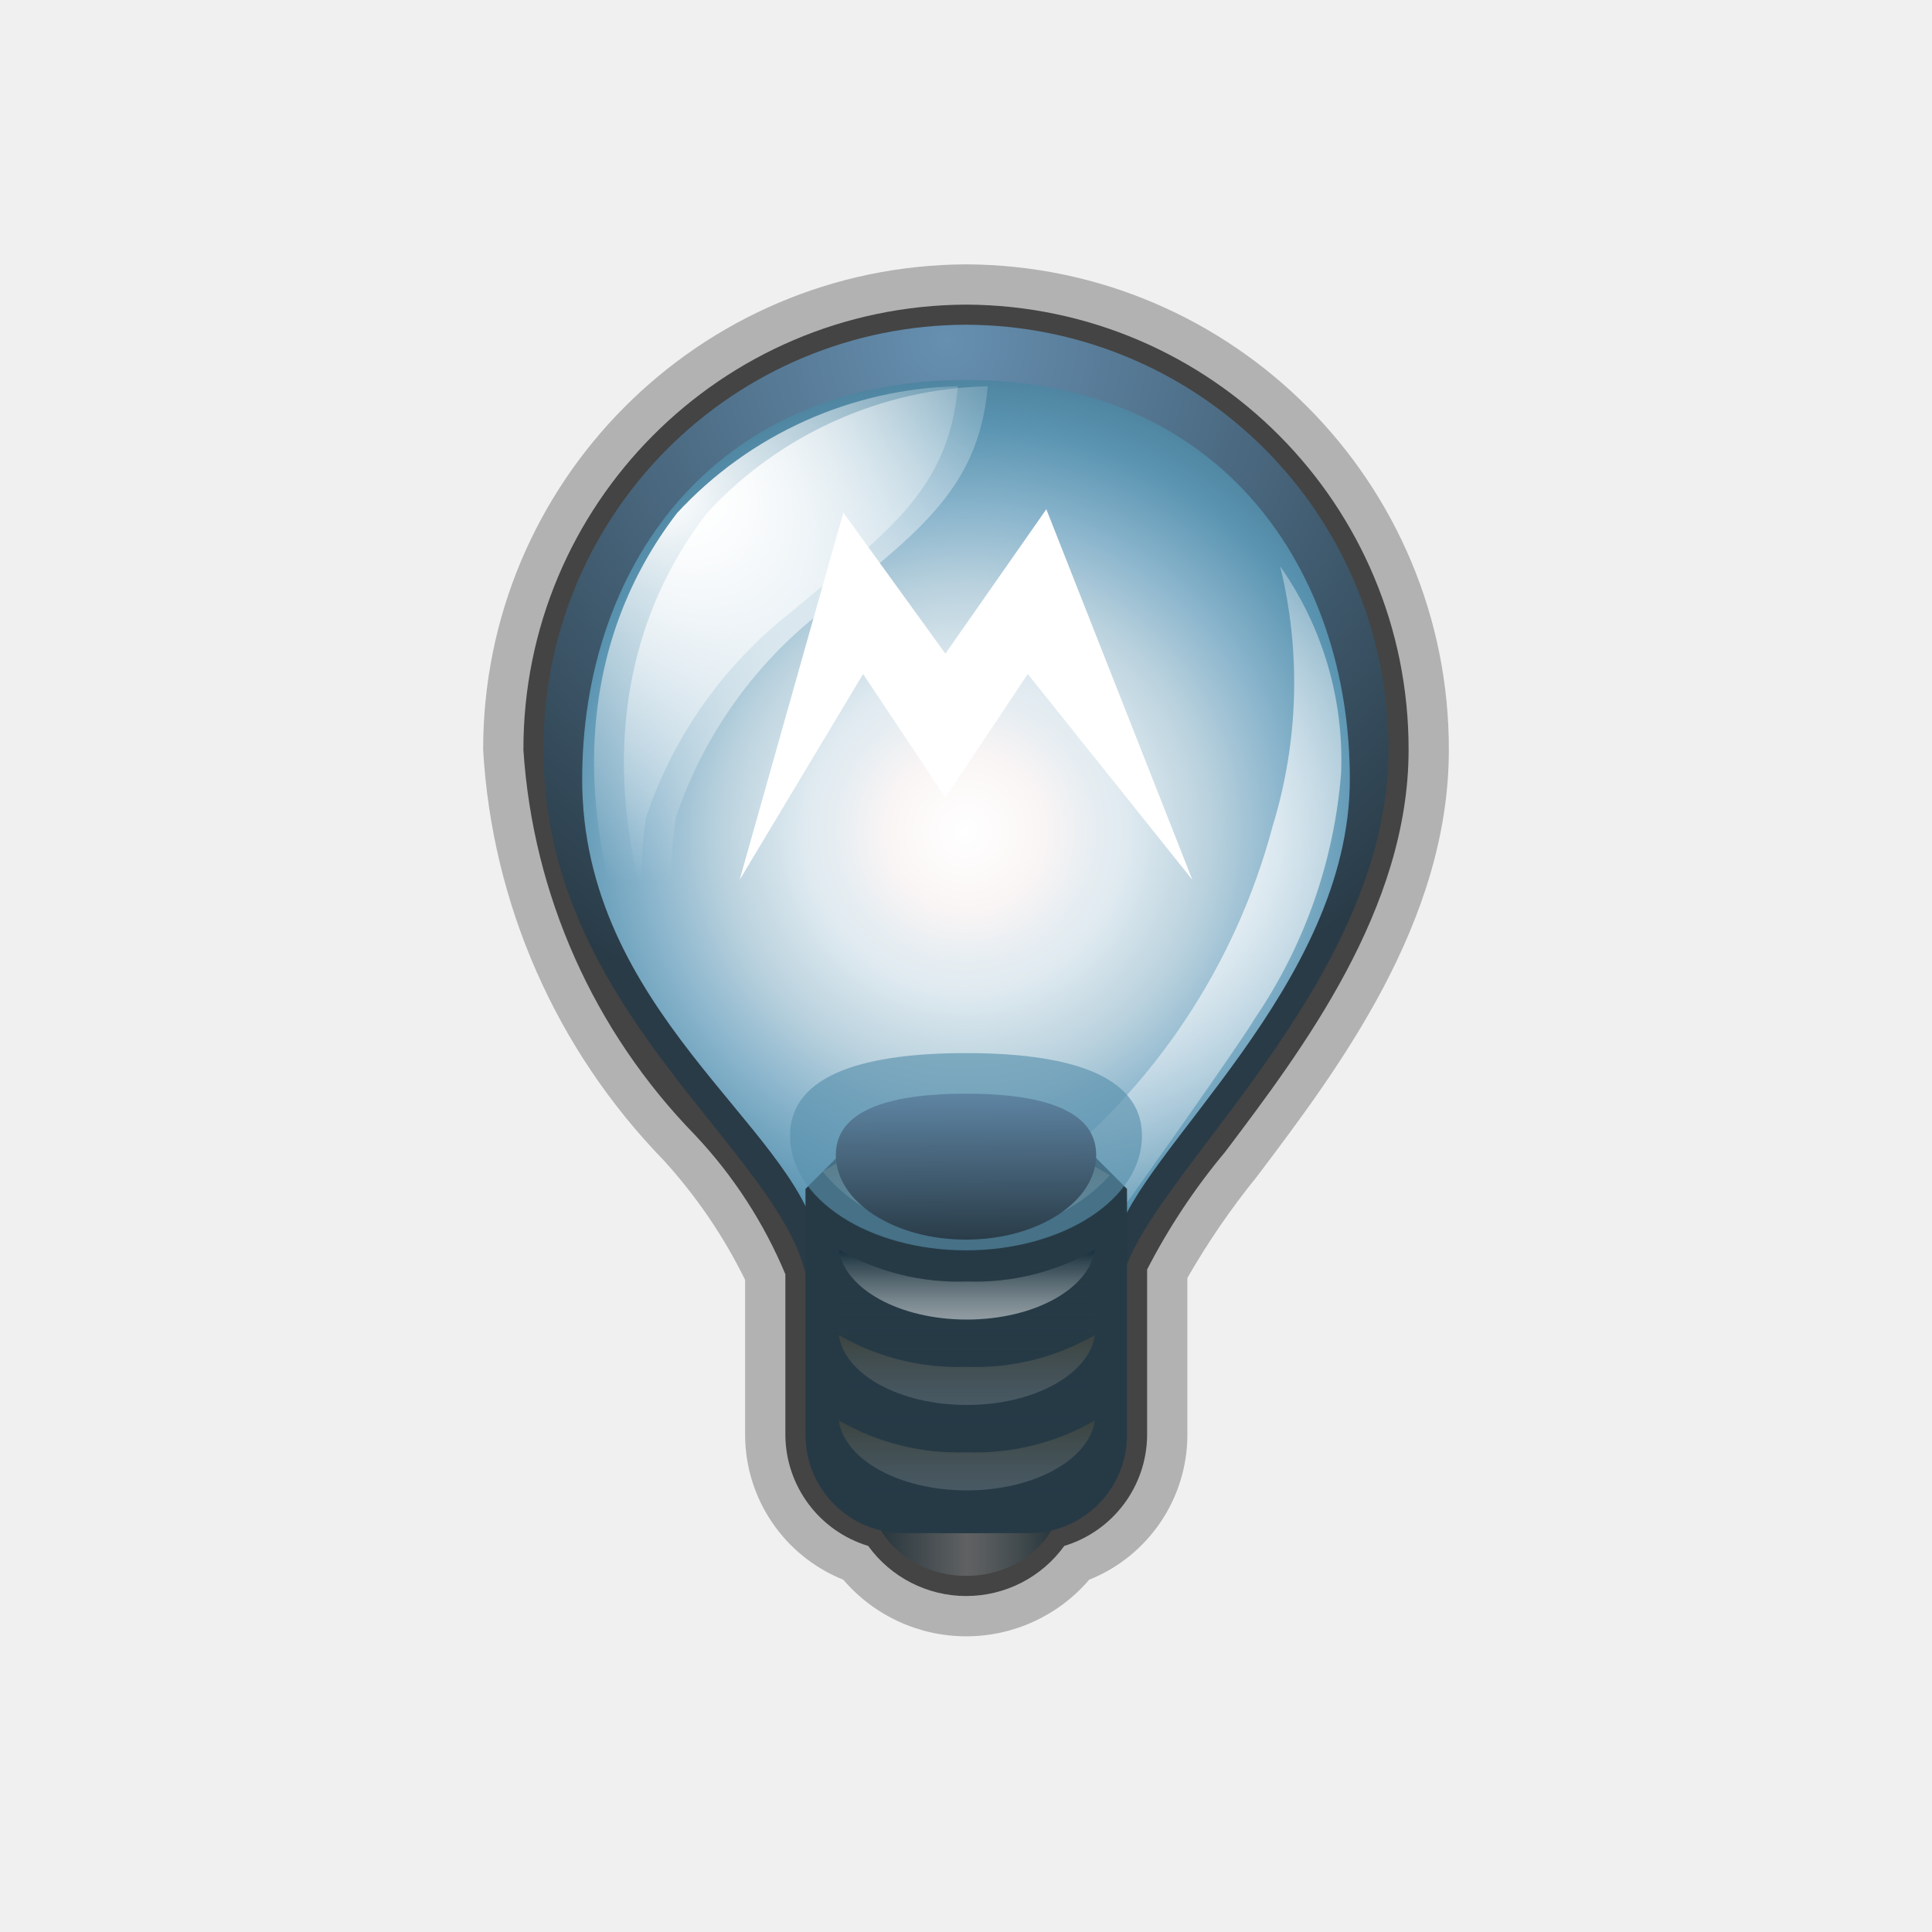
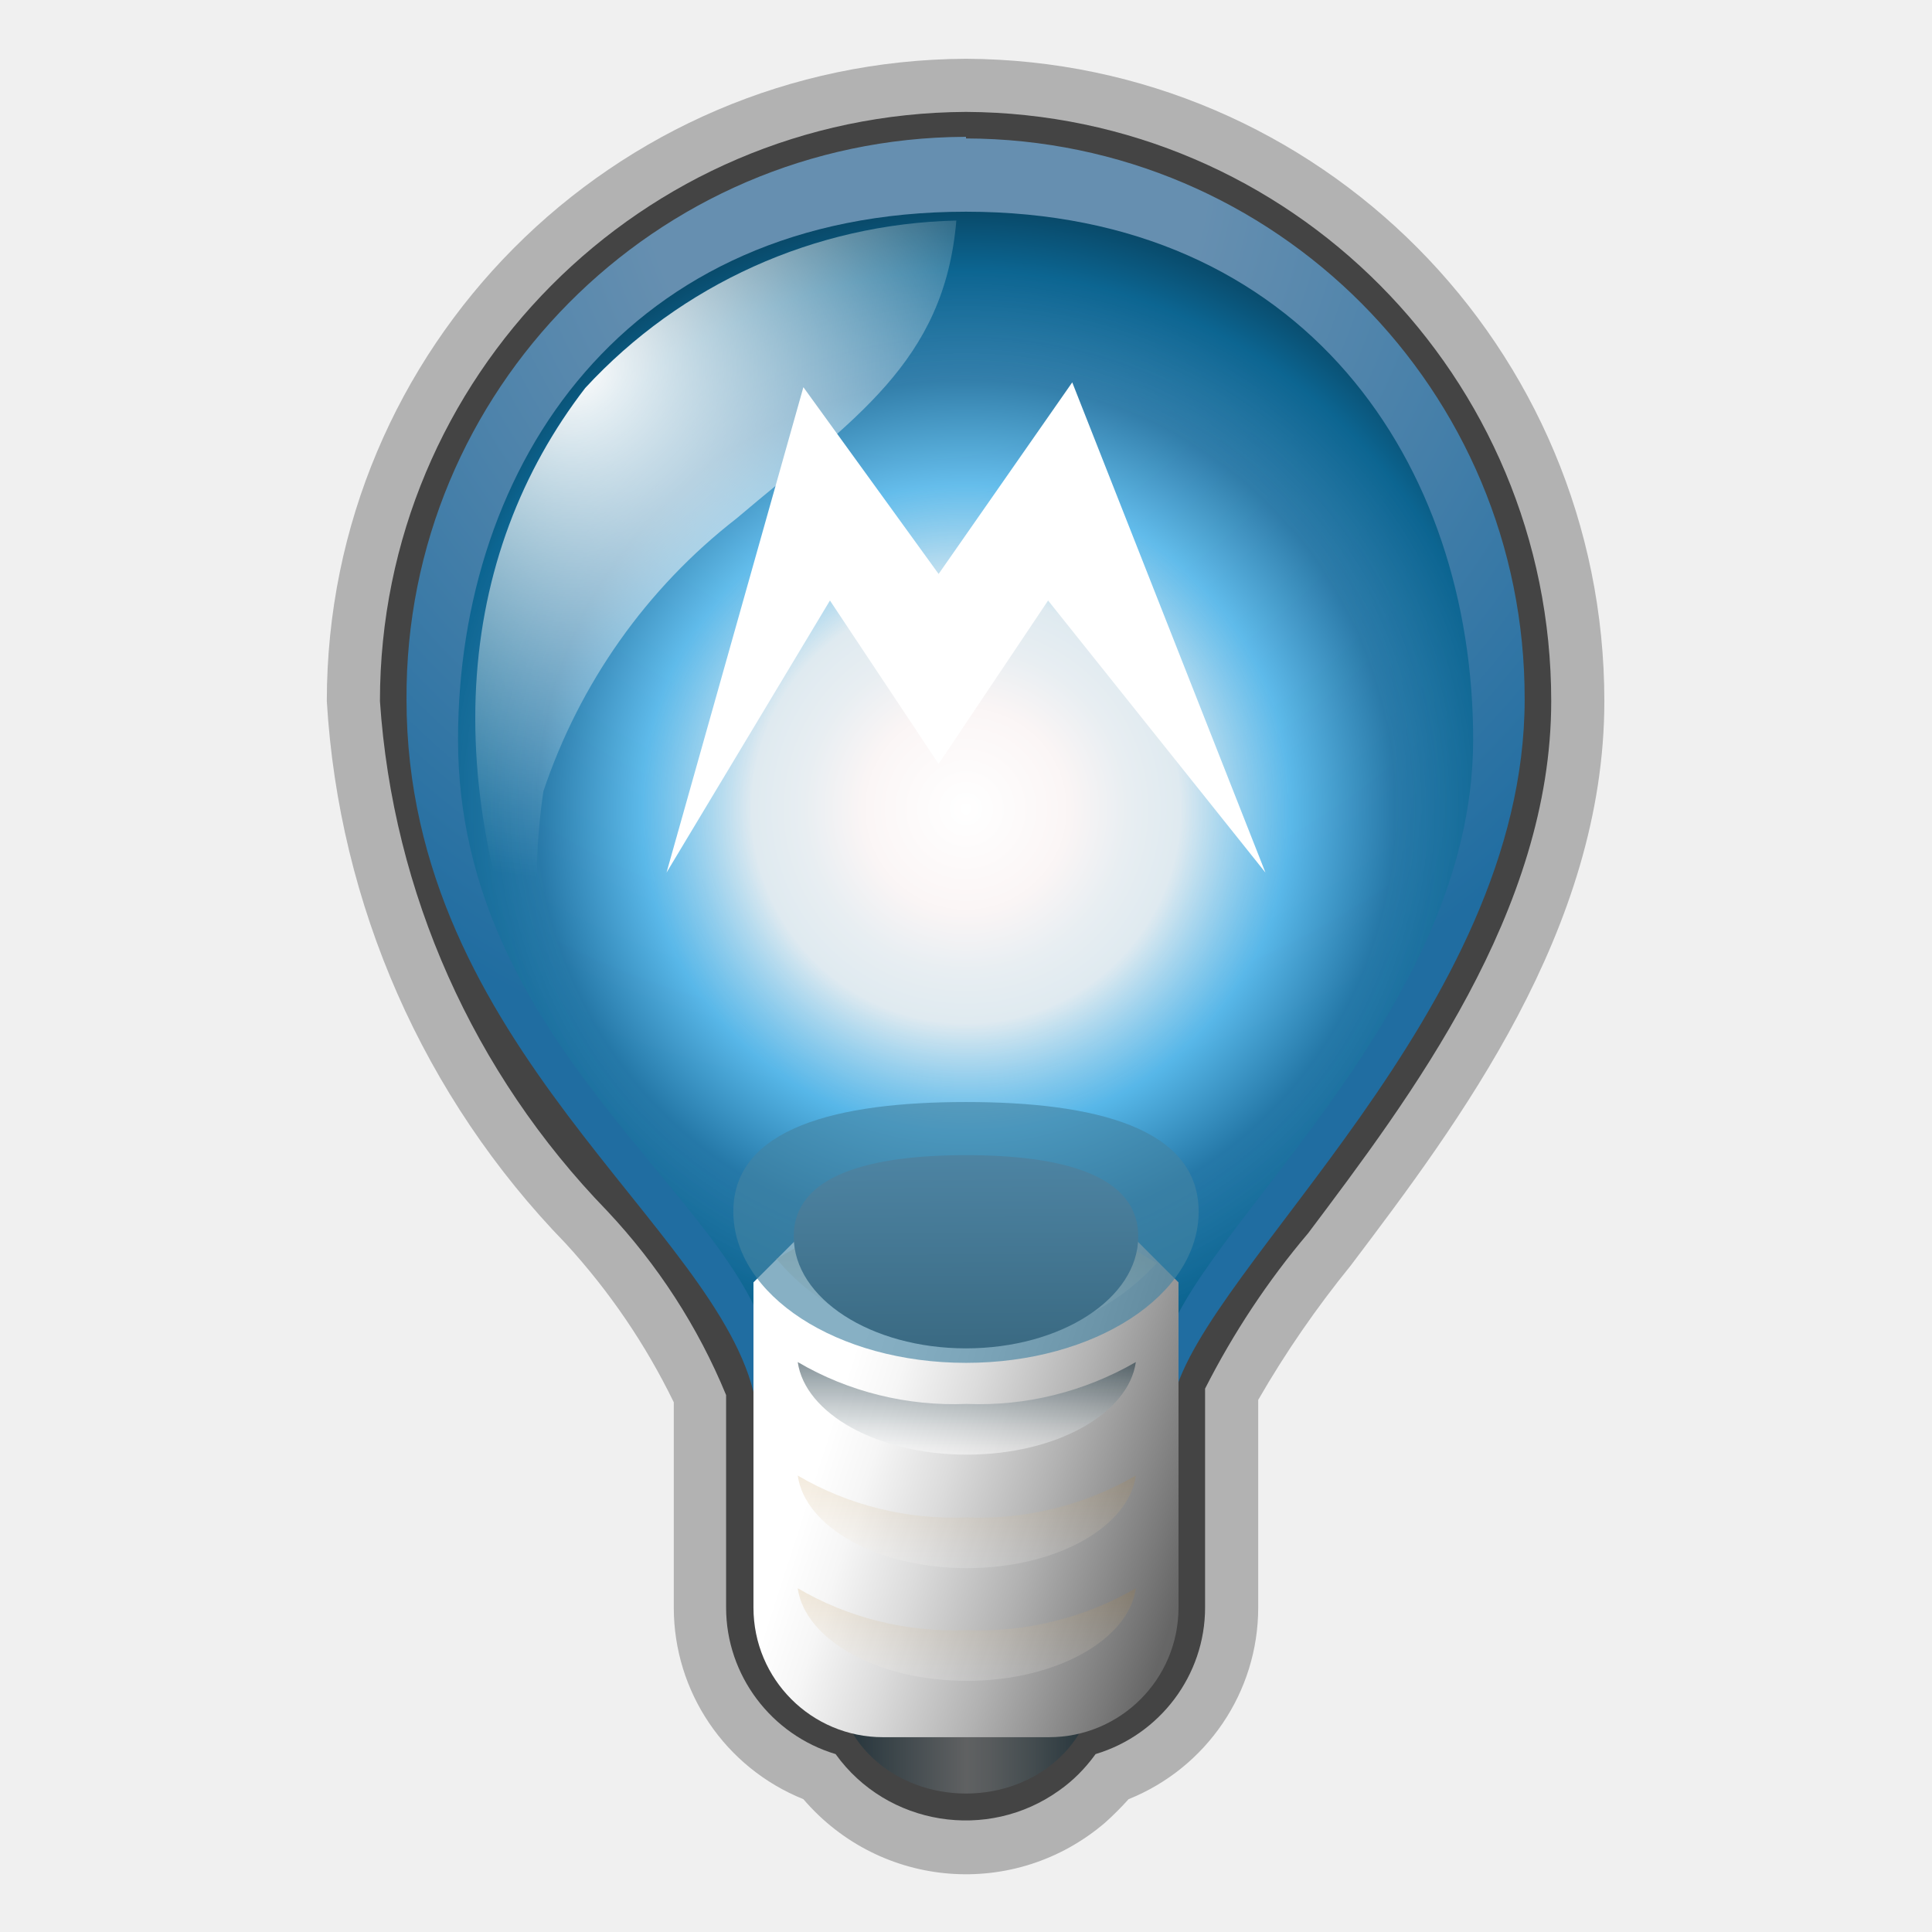
- <svg xmlns="http://www.w3.org/2000/svg" xmlns:xlink="http://www.w3.org/1999/xlink" width="24" height="24" viewBox="0 0 24 24">
+ <svg xmlns="http://www.w3.org/2000/svg" width="100" height="100" viewBox="0 0 100 100" fill="none">
+   <path opacity="0.26" d="M50 3.042C31.708 3.125 16.916 18 16.916 36.291C17.541 46.833 21.916 56.791 29.291 64.375C31.541 66.833 33.416 69.583 34.875 72.583V83.208C34.875 87.583 37.541 91.5 41.583 93.125C45.583 97.791 52.541 98.333 57.208 94.333C57.625 93.958 58.041 93.541 58.416 93.125C62.458 91.5 65.125 87.583 65.125 83.208V72.458C66.541 70 68.125 67.708 69.916 65.5C75.458 58.166 83.041 48.125 83.041 36.291C83.041 18 68.291 3.125 50 3.042Z" fill="black" />
+   <path opacity="0.62" d="M50 5.792C33.208 5.875 19.666 19.5 19.666 36.291C20.333 46.208 24.5 55.541 31.416 62.666C34.041 65.458 36.125 68.666 37.583 72.208V83.208C37.583 86.708 39.916 89.791 43.25 90.791C45.916 94.5 51.125 95.333 54.833 92.666C55.541 92.166 56.166 91.541 56.708 90.791C60.041 89.791 62.375 86.708 62.375 83.208V71.875C63.833 69 65.625 66.291 67.708 63.833C73 56.791 80.291 47.166 80.291 36.291C80.291 19.5 66.791 5.875 50 5.792Z" fill="black" />
+   <path fill-rule="evenodd" clip-rule="evenodd" d="M50 7.166C66 7.208 78.958 20.208 78.916 36.208C78.916 52.291 62.375 65.541 60.75 72.333C57.833 75.083 54 76.666 50 76.833C45.958 76.666 42.083 75.125 39.083 72.416C37.291 63.583 21.041 54.166 21.041 36.208C20.958 20.208 33.916 7.166 49.916 7.083H50V7.166Z" fill="url(#paint0_radial_241_710)" />
+   <path fill-rule="evenodd" clip-rule="evenodd" d="M50 10.958C67.5 10.958 76.25 24 76.25 38.291C76.25 52.583 61.708 63.791 60.25 69.833C57.416 72.375 53.791 73.875 50 74.125C46.25 73.875 42.666 72.375 39.833 69.875C38.25 62.083 23.708 54.125 23.708 38.291C23.708 24 32.458 10.958 50 10.958Z" fill="url(#paint1_radial_241_710)" />
+   <path fill-rule="evenodd" clip-rule="evenodd" d="M34.499 45.166L42.958 31.083L48.583 39.541L54.249 31.083L65.499 45.166L55.499 19.791L48.583 29.708L41.583 20.041L34.499 45.166Z" fill="white" />
+   <path d="M29.208 55.375C27.791 50.708 27.416 45.791 28.125 40.958C30 35.375 33.458 30.458 38.125 26.833C44.166 21.708 48.875 18.791 49.5 11.416C42.166 11.583 35.25 14.708 30.291 20.083C23.708 28.625 22.166 40.875 29.25 55.375H29.208Z" fill="url(#paint2_radial_241_710)" />
+   <path d="M31.25 55.375C29.833 50.708 29.458 45.791 30.166 40.958C32.041 35.375 35.499 30.458 40.166 26.833C46.208 21.708 50.916 18.791 51.541 11.416C44.208 11.583 37.291 14.708 32.333 20.083C25.75 28.625 24.208 40.875 31.291 55.375H31.25Z" fill="url(#paint3_radial_241_710)" />
+   <path d="M40.583 70.958C43.125 72.999 46.291 74.124 49.541 74.124C55.833 74.583 60.833 67.583 60.833 67.583C60.833 67.583 68.75 56.499 69.833 54.624C73.208 49.624 75.25 43.874 75.708 37.874C75.916 32.833 74.416 27.875 71.541 23.75C72.958 29.625 72.791 35.749 71.041 41.499C68.5 50.999 62.916 59.416 55.125 65.416C50.833 68.458 45.833 70.333 40.625 70.958H40.583Z" fill="url(#paint4_radial_241_710)" />
+   <path opacity="0.57" d="M49.999 92.833C53.658 92.833 56.624 90.222 56.624 87C56.624 83.778 53.658 81.166 49.999 81.166C46.341 81.166 43.374 83.778 43.374 87C43.374 90.222 46.341 92.833 49.999 92.833Z" fill="url(#paint5_linear_241_710)" />
+   <path d="M45.708 89.917H54.291C57.999 89.917 60.999 86.917 60.999 83.208V66.375L58.249 63.625H41.749L38.999 66.375V83.208C38.999 86.917 41.999 89.917 45.708 89.917Z" fill="url(#paint6_linear_241_710)" />
+   <path opacity="0.16" fill-rule="evenodd" clip-rule="evenodd" d="M50.041 84.375C46.958 84.5 43.916 83.75 41.291 82.208C41.666 84.875 45.416 87 50.041 87C54.666 87 58.416 84.875 58.791 82.208C56.124 83.75 53.083 84.5 50.041 84.375Z" fill="url(#paint7_linear_241_710)" />
+   <path opacity="0.16" fill-rule="evenodd" clip-rule="evenodd" d="M50.041 78.542C46.958 78.667 43.916 77.917 41.291 76.375C41.666 79.042 45.416 81.167 50.041 81.167C54.666 81.167 58.416 79.042 58.791 76.375C56.124 77.917 53.083 78.667 50.041 78.542Z" fill="url(#paint8_linear_241_710)" />
+   <path opacity="0.49" fill-rule="evenodd" clip-rule="evenodd" d="M50.041 72.667C46.958 72.792 43.916 72.042 41.291 70.5C41.666 73.167 45.416 75.292 50.041 75.292C54.666 75.292 58.416 73.167 58.791 70.5C56.124 72.042 53.083 72.792 50.041 72.667Z" fill="url(#paint9_linear_241_710)" />
+   <path opacity="0.33" fill-rule="evenodd" clip-rule="evenodd" d="M40.166 65.125C42.583 68.041 46.291 69.583 50.083 69.166C53.749 69.541 57.374 68.125 59.874 65.375L58.166 64.375C55.749 65.833 52.958 66.541 50.124 66.458C47.208 66.583 44.291 65.791 41.833 64.208L40.249 65.125H40.166Z" fill="url(#paint10_linear_241_710)" />
+   <path fill-rule="evenodd" clip-rule="evenodd" d="M58.916 64C58.916 67.208 54.916 69.791 50 69.791C45.083 69.791 41.083 67.208 41.083 64C41.083 60.791 45.083 59.791 50 59.791C54.916 59.791 58.916 60.791 58.916 64Z" fill="url(#paint11_linear_241_710)" />
+   <path opacity="0.64" fill-rule="evenodd" clip-rule="evenodd" d="M62.041 62.708C62.041 67.041 56.666 70.541 50 70.541C43.333 70.541 37.958 67.041 37.958 62.708C37.958 58.375 43.333 57.041 50 57.041C56.666 57.041 62.041 58.375 62.041 62.708Z" fill="#4483A2" />
  <defs>
-     <style>
-       .cls-1 {
-         opacity: 0.26;
-       }
- 
-       .cls-2 {
-         opacity: 0.62;
-       }
- 
-       .cls-12, .cls-13, .cls-14, .cls-15, .cls-16, .cls-17, .cls-3, .cls-4, .cls-5 {
-         fill-rule: evenodd;
-       }
- 
-       .cls-3 {
-         fill: url(#radial-gradient);
-       }
- 
-       .cls-4 {
-         fill: url(#radial-gradient-2);
-       }
- 
-       .cls-5 {
-         fill: #fff;
-       }
- 
-       .cls-6 {
-         fill: url(#radial-gradient-3);
-       }
- 
-       .cls-7 {
-         fill: url(#radial-gradient-4);
-       }
- 
-       .cls-8 {
-         fill: url(#radial-gradient-5);
-       }
- 
-       .cls-9 {
-         opacity: 0.57;
-         fill: url(#linear-gradient);
-       }
- 
-       .cls-10 {
-         fill: #263a46;
-       }
- 
-       .cls-11 {
-         fill: url(#linear-gradient-2);
-       }
- 
-       .cls-12, .cls-13 {
-         opacity: 0.16;
-       }
- 
-       .cls-12 {
-         fill: url(#linear-gradient-3);
-       }
- 
-       .cls-13 {
-         fill: url(#linear-gradient-4);
-       }
- 
-       .cls-14 {
-         opacity: 0.49;
-         fill: url(#linear-gradient-5);
-       }
- 
-       .cls-15 {
-         opacity: 0.33;
-         fill: url(#linear-gradient-6);
-       }
- 
-       .cls-16 {
-         fill: #5790ac;
-         opacity: 0.64;
-       }
- 
-       .cls-17 {
-         fill: url(#linear-gradient-7);
-       }
-     </style>
-     <radialGradient id="radial-gradient" cx="13.097" cy="4.224" r="8.789" gradientTransform="translate(-0.98404) scale(0.9734 1)" gradientUnits="userSpaceOnUse">
-       <stop offset="0" stop-color="#668fb0" />
-       <stop offset="1" stop-color="#293b47" />
+     <radialGradient id="paint0_radial_241_710" cx="0" cy="0" r="1" gradientUnits="userSpaceOnUse" gradientTransform="translate(47.8902 8.20801) scale(47.0046 48.4583)">
+       <stop offset="0.312" stop-color="#668FB0" />
+       <stop offset="1" stop-color="#206DA1" />
    </radialGradient>
-     <radialGradient id="radial-gradient-2" cx="-8.26" cy="10.328" r="6.071" gradientTransform="translate(20.25424)" gradientUnits="userSpaceOnUse">
-       <stop offset="0" stop-color="#fff" />
-       <stop offset="0.147" stop-color="#fbf6f6" />
-       <stop offset="0.16" stop-color="#faf5f5" />
-       <stop offset="0.255" stop-color="#e8eef2" />
-       <stop offset="0.33" stop-color="#dfeaf0" />
-       <stop offset="0.5" stop-color="#bad2de" />
-       <stop offset="0.66" stop-color="#89b4cc" />
-       <stop offset="0.83" stop-color="#5a94b1" />
-       <stop offset="1" stop-color="#467993" />
+     <radialGradient id="paint1_radial_241_710" cx="0" cy="0" r="1" gradientUnits="userSpaceOnUse" gradientTransform="translate(49.9997 41.8747) scale(33.4583 33.4583)">
+       <stop stop-color="white" />
+       <stop offset="0.15" stop-color="#FBF6F6" />
+       <stop offset="0.16" stop-color="#FAF5F5" />
+       <stop offset="0.25" stop-color="#E8EEF2" />
+       <stop offset="0.33" stop-color="#DFEAF0" />
+       <stop offset="0.5" stop-color="#65C9FA" stop-opacity="0.8" />
+       <stop offset="0.66" stop-color="#277BAA" stop-opacity="0.8" />
+       <stop offset="0.83" stop-color="#0C6591" />
+       <stop offset="1" stop-color="#063248" />
    </radialGradient>
-     <radialGradient id="radial-gradient-3" cx="-11.945" cy="6.169" r="4.821" gradientTransform="translate(20.25424)" gradientUnits="userSpaceOnUse">
-       <stop offset="0" stop-color="#fff" />
-       <stop offset="0.216" stop-color="#fff" stop-opacity="0.763" />
-       <stop offset="0.604" stop-color="#fff" stop-opacity="0.356" />
-       <stop offset="0.874" stop-color="#fff" stop-opacity="0.1" />
-       <stop offset="1" stop-color="#fff" stop-opacity="0" />
+     <radialGradient id="paint2_radial_241_710" cx="0" cy="0" r="1" gradientUnits="userSpaceOnUse" gradientTransform="translate(29.6247 18.9165) scale(26.5833)">
+       <stop stop-color="white" />
+       <stop offset="0.22" stop-color="white" stop-opacity="0.76" />
+       <stop offset="0.6" stop-color="white" stop-opacity="0.36" />
+       <stop offset="0.87" stop-color="white" stop-opacity="0.1" />
+       <stop offset="1" stop-color="white" stop-opacity="0" />
    </radialGradient>
-     <radialGradient id="radial-gradient-4" cx="-11.574" cy="6.169" r="4.821" xlink:href="#radial-gradient-3" />
-     <radialGradient id="radial-gradient-5" cx="-6.127" cy="10.292" r="5.841" xlink:href="#radial-gradient-3" />
-     <linearGradient id="linear-gradient" x1="10.804" y1="18.515" x2="13.201" y2="18.515" gradientUnits="userSpaceOnUse">
-       <stop offset="0" stop-color="#082431" />
-       <stop offset="0.502" stop-color="#75787a" />
-       <stop offset="0.592" stop-color="#686e71" />
+     <radialGradient id="paint3_radial_241_710" cx="0" cy="0" r="1" gradientUnits="userSpaceOnUse" gradientTransform="translate(-79.9172 18.9165) scale(26.5833 26.5833)">
+       <stop stop-color="white" />
+       <stop offset="0.22" stop-color="white" stop-opacity="0.76" />
+       <stop offset="0.6" stop-color="white" stop-opacity="0.36" />
+       <stop offset="0.87" stop-color="white" stop-opacity="0.1" />
+       <stop offset="1" stop-color="white" stop-opacity="0" />
+     </radialGradient>
+     <radialGradient id="paint4_radial_241_710" cx="0" cy="0" r="1" gradientUnits="userSpaceOnUse" gradientTransform="translate(-49.917 41.6662) scale(32.2083 32.2083)">
+       <stop stop-color="white" />
+       <stop offset="0.22" stop-color="white" stop-opacity="0.76" />
+       <stop offset="0.6" stop-color="white" stop-opacity="0.36" />
+       <stop offset="0.87" stop-color="white" stop-opacity="0.1" />
+       <stop offset="1" stop-color="white" stop-opacity="0" />
+     </radialGradient>
+     <linearGradient id="paint5_linear_241_710" x1="43.416" y1="87" x2="56.624" y2="87" gradientUnits="userSpaceOnUse">
+       <stop stop-color="#082431" />
+       <stop offset="0.5" stop-color="#75787A" />
+       <stop offset="0.59" stop-color="#686E71" />
      <stop offset="0.76" stop-color="#445359" />
-       <stop offset="0.986" stop-color="#0c2733" />
+       <stop offset="0.99" stop-color="#0C2733" />
      <stop offset="1" stop-color="#082431" />
    </linearGradient>
-     <linearGradient id="linear-gradient-2" x1="12.003" y1="19.045" x2="12.003" y2="14.27" gradientUnits="userSpaceOnUse">
-       <stop offset="0" stop-color="#263a46" />
-       <stop offset="0.599" stop-color="#263a46" stop-opacity="0.362" />
-       <stop offset="1" stop-color="#263a46" stop-opacity="0" />
+     <linearGradient id="paint6_linear_241_710" x1="67.791" y1="82.042" x2="36.666" y2="71.958" gradientUnits="userSpaceOnUse">
+       <stop stop-color="#545454" />
+       <stop offset="0.1" stop-color="#606060" />
+       <stop offset="0.19" stop-color="#666666" />
+       <stop offset="0.25" stop-color="#797979" />
+       <stop offset="0.44" stop-color="#B2B2B2" />
+       <stop offset="0.6" stop-color="#DCDCDC" />
+       <stop offset="0.72" stop-color="#F6F6F6" />
+       <stop offset="0.8" stop-color="white" />
+       <stop offset="1" stop-color="white" />
    </linearGradient>
-     <linearGradient id="linear-gradient-3" x1="12.01" y1="18.515" x2="12.01" y2="17.646" gradientUnits="userSpaceOnUse">
-       <stop offset="0" stop-color="#fff" />
-       <stop offset="0.102" stop-color="#faf7f2" />
-       <stop offset="0.293" stop-color="#eee1ce" />
-       <stop offset="0.552" stop-color="#d9bf95" />
-       <stop offset="0.866" stop-color="#be9047" />
-       <stop offset="1" stop-color="#b17a23" />
+     <linearGradient id="paint7_linear_241_710" x1="50.041" y1="87" x2="50.041" y2="82.208" gradientUnits="userSpaceOnUse">
+       <stop stop-color="white" />
+       <stop offset="0.1" stop-color="#FAF7F2" />
+       <stop offset="0.29" stop-color="#EEE1CE" />
+       <stop offset="0.55" stop-color="#D9BF95" />
+       <stop offset="0.87" stop-color="#BE9047" />
+       <stop offset="1" stop-color="#B17A23" />
    </linearGradient>
-     <linearGradient id="linear-gradient-4" x1="12.01" y1="17.453" x2="12.01" y2="16.585" xlink:href="#linear-gradient-3" />
-     <linearGradient id="linear-gradient-5" x1="12.01" y1="16.392" x2="12.01" y2="15.524" gradientUnits="userSpaceOnUse">
-       <stop offset="0" stop-color="#fff" />
-       <stop offset="0.093" stop-color="#f2f3f4" />
-       <stop offset="0.267" stop-color="#ced4d6" />
-       <stop offset="0.502" stop-color="#95a1a6" />
-       <stop offset="0.788" stop-color="#475c65" />
+     <linearGradient id="paint8_linear_241_710" x1="50.041" y1="81.125" x2="50.041" y2="76.333" gradientUnits="userSpaceOnUse">
+       <stop stop-color="white" />
+       <stop offset="0.1" stop-color="#FAF7F2" />
+       <stop offset="0.29" stop-color="#EEE1CE" />
+       <stop offset="0.55" stop-color="#D9BF95" />
+       <stop offset="0.87" stop-color="#BE9047" />
+       <stop offset="1" stop-color="#B17A23" />
+     </linearGradient>
+     <linearGradient id="paint9_linear_241_710" x1="50.041" y1="75.292" x2="50.041" y2="70.5" gradientUnits="userSpaceOnUse">
+       <stop stop-color="white" />
+       <stop offset="0.09" stop-color="#F2F3F4" />
+       <stop offset="0.27" stop-color="#CED4D6" />
+       <stop offset="0.5" stop-color="#95A1A6" />
+       <stop offset="0.79" stop-color="#475C65" />
      <stop offset="1" stop-color="#082431" />
    </linearGradient>
-     <linearGradient id="linear-gradient-6" x1="12.003" y1="15.284" x2="12.003" y2="13.99" xlink:href="#linear-gradient-3" />
-     <linearGradient id="linear-gradient-7" x1="11.993" y1="13.327" x2="12.007" y2="15.424" gradientTransform="matrix(1, 0, 0, 1, 0, 0)" xlink:href="#radial-gradient" />
+     <linearGradient id="paint10_linear_241_710" x1="49.999" y1="69.166" x2="49.999" y2="62.041" gradientUnits="userSpaceOnUse">
+       <stop stop-color="white" />
+       <stop offset="0.1" stop-color="#FAF7F2" />
+       <stop offset="0.29" stop-color="#EEE1CE" />
+       <stop offset="0.55" stop-color="#D9BF95" />
+       <stop offset="0.87" stop-color="#BE9047" />
+       <stop offset="1" stop-color="#B17A23" />
+     </linearGradient>
+     <linearGradient id="paint11_linear_241_710" x1="49.958" y1="58.375" x2="50.041" y2="69.958" gradientUnits="userSpaceOnUse">
+       <stop stop-color="#668FB0" />
+       <stop offset="1" stop-color="#293B47" />
+     </linearGradient>
  </defs>
-   <g id="Layer_3" data-name="Layer 3">
-     <path class="cls-1" d="M12.003,3.284A6.024,6.024,0,0,0,6.002,9.316,7.971,7.971,0,0,0,8.244,14.413a6.395,6.395,0,0,1,1.012,1.486v1.928a1.942,1.942,0,0,0,1.22,1.797,2.01,2.01,0,0,0,3.054,0A1.942,1.942,0,0,0,14.75,17.826V15.875a9.505,9.505,0,0,1,.866-1.262c1.005-1.332,2.382-3.155,2.382-5.297A6.021,6.021,0,0,0,12.003,3.284Z" />
-     <path class="cls-2" d="M12.003,3.784A5.523,5.523,0,0,0,6.502,9.316a7.56,7.56,0,0,0,2.133,4.785,5.75,5.75,0,0,1,1.121,1.728v1.998a1.45,1.45,0,0,0,1.029,1.377,1.503,1.503,0,0,0,2.436,0A1.45,1.45,0,0,0,14.25,17.826V15.77a7.932,7.932,0,0,1,.967-1.458c.963-1.275,2.281-3.022,2.281-4.996A5.52,5.52,0,0,0,12.003,3.784Z" />
-     <g>
-       <path class="cls-3" d="M12.003,4.034a5.259,5.259,0,0,1,5.245,5.282c0,2.908-2.999,5.309-3.297,6.547a3.012,3.012,0,0,1-1.948.818,3.143,3.143,0,0,1-1.982-.798c-.325-1.603-3.27-3.314-3.27-6.567A5.26,5.26,0,0,1,12.003,4.034Z" />
-       <path class="cls-4" d="M12.003,4.721c3.177,0,4.765,2.367,4.765,4.958,0,2.563-2.635,4.626-2.906,5.722a3.098,3.098,0,0,1-1.859.778,3.077,3.077,0,0,1-1.845-.771c-.29-1.413-2.926-2.861-2.926-5.728C7.232,7.089,8.82,4.721,12.003,4.721Z" />
-       <polygon class="cls-5" points="9.188 10.93 10.722 8.373 11.744 9.907 12.767 8.373 14.812 10.93 12.998 6.326 11.744 8.12 10.476 6.367 9.188 10.93" />
-       <path class="cls-6" d="M8.224,12.777a6.064,6.064,0,0,1-.2-2.619A5.435,5.435,0,0,1,9.835,7.598c1.094-.93,1.951-1.457,2.064-2.8a4.9,4.9,0,0,0-3.489,1.576C7.215,7.928,6.94,10.144,8.224,12.777Z" />
-       <path class="cls-7" d="M8.595,12.777a6.064,6.064,0,0,1-.2-2.619,5.435,5.435,0,0,1,1.811-2.56c1.094-.93,1.951-1.457,2.064-2.8A4.9,4.9,0,0,0,8.781,6.374C7.586,7.928,7.311,10.144,8.595,12.777Z" />
-       <path class="cls-8" d="M10.293,15.604a2.604,2.604,0,0,0,1.625.577c1.142.084,2.046-1.19,2.046-1.19s1.433-2.012,1.631-2.35A6.29,6.29,0,0,0,16.66,9.6a4.182,4.182,0,0,0-.757-2.564,6.075,6.075,0,0,1-.093,3.224,8.113,8.113,0,0,1-2.885,4.34A5.723,5.723,0,0,1,10.293,15.604Z" />
-       <g>
-         <ellipse class="cls-9" cx="12.003" cy="18.515" rx="1.198" ry="1.061" />
-         <path class="cls-10" d="M11.225,19.045h1.556A1.219,1.219,0,0,0,14,17.826V14.769l-.499-.499H10.505l-.499.499V17.826A1.219,1.219,0,0,0,11.225,19.045Z" />
-         <path class="cls-11" d="M10.405,14.27h3.196a0,0,0,0,1,0,0v3.395a1.38,1.38,0,0,1-1.38,1.38h-.436a1.38,1.38,0,0,1-1.38-1.38V14.27A0,0,0,0,1,10.405,14.27Z" />
-         <path class="cls-12" d="M12.01,18.041a2.969,2.969,0,0,1-1.59-.395c.069.485.75.868,1.59.868s1.522-.383,1.59-.868A2.969,2.969,0,0,1,12.01,18.041Z" />
-         <path class="cls-13" d="M12.01,16.98a2.969,2.969,0,0,1-1.59-.395c.069.485.75.868,1.59.868s1.522-.383,1.59-.868A2.969,2.969,0,0,1,12.01,16.98Z" />
-         <path class="cls-14" d="M12.01,15.919a2.969,2.969,0,0,1-1.59-.395c.069.485.75.868,1.59.868s1.522-.383,1.59-.868A2.969,2.969,0,0,1,12.01,15.919Z" />
-         <path class="cls-15" d="M10.218,14.553a2.03,2.03,0,0,0,1.796.731,2.114,2.114,0,0,0,1.773-.685l-.313-.18a2.678,2.678,0,0,1-1.461.379,2.619,2.619,0,0,1-1.508-.411Z" />
-       </g>
-       <path class="cls-16" d="M14.186,14.11c0,.785-.979,1.422-2.186,1.422s-2.186-.637-2.186-1.422S10.793,13.082,12,13.082,14.186,13.325,14.186,14.11Z" />
-       <path class="cls-17" d="M13.617,14.347c0,.581-.724,1.052-1.617,1.052s-1.617-.471-1.617-1.052.724-.761,1.617-.761S13.617,13.766,13.617,14.347Z" />
-     </g>
-   </g>
</svg>
